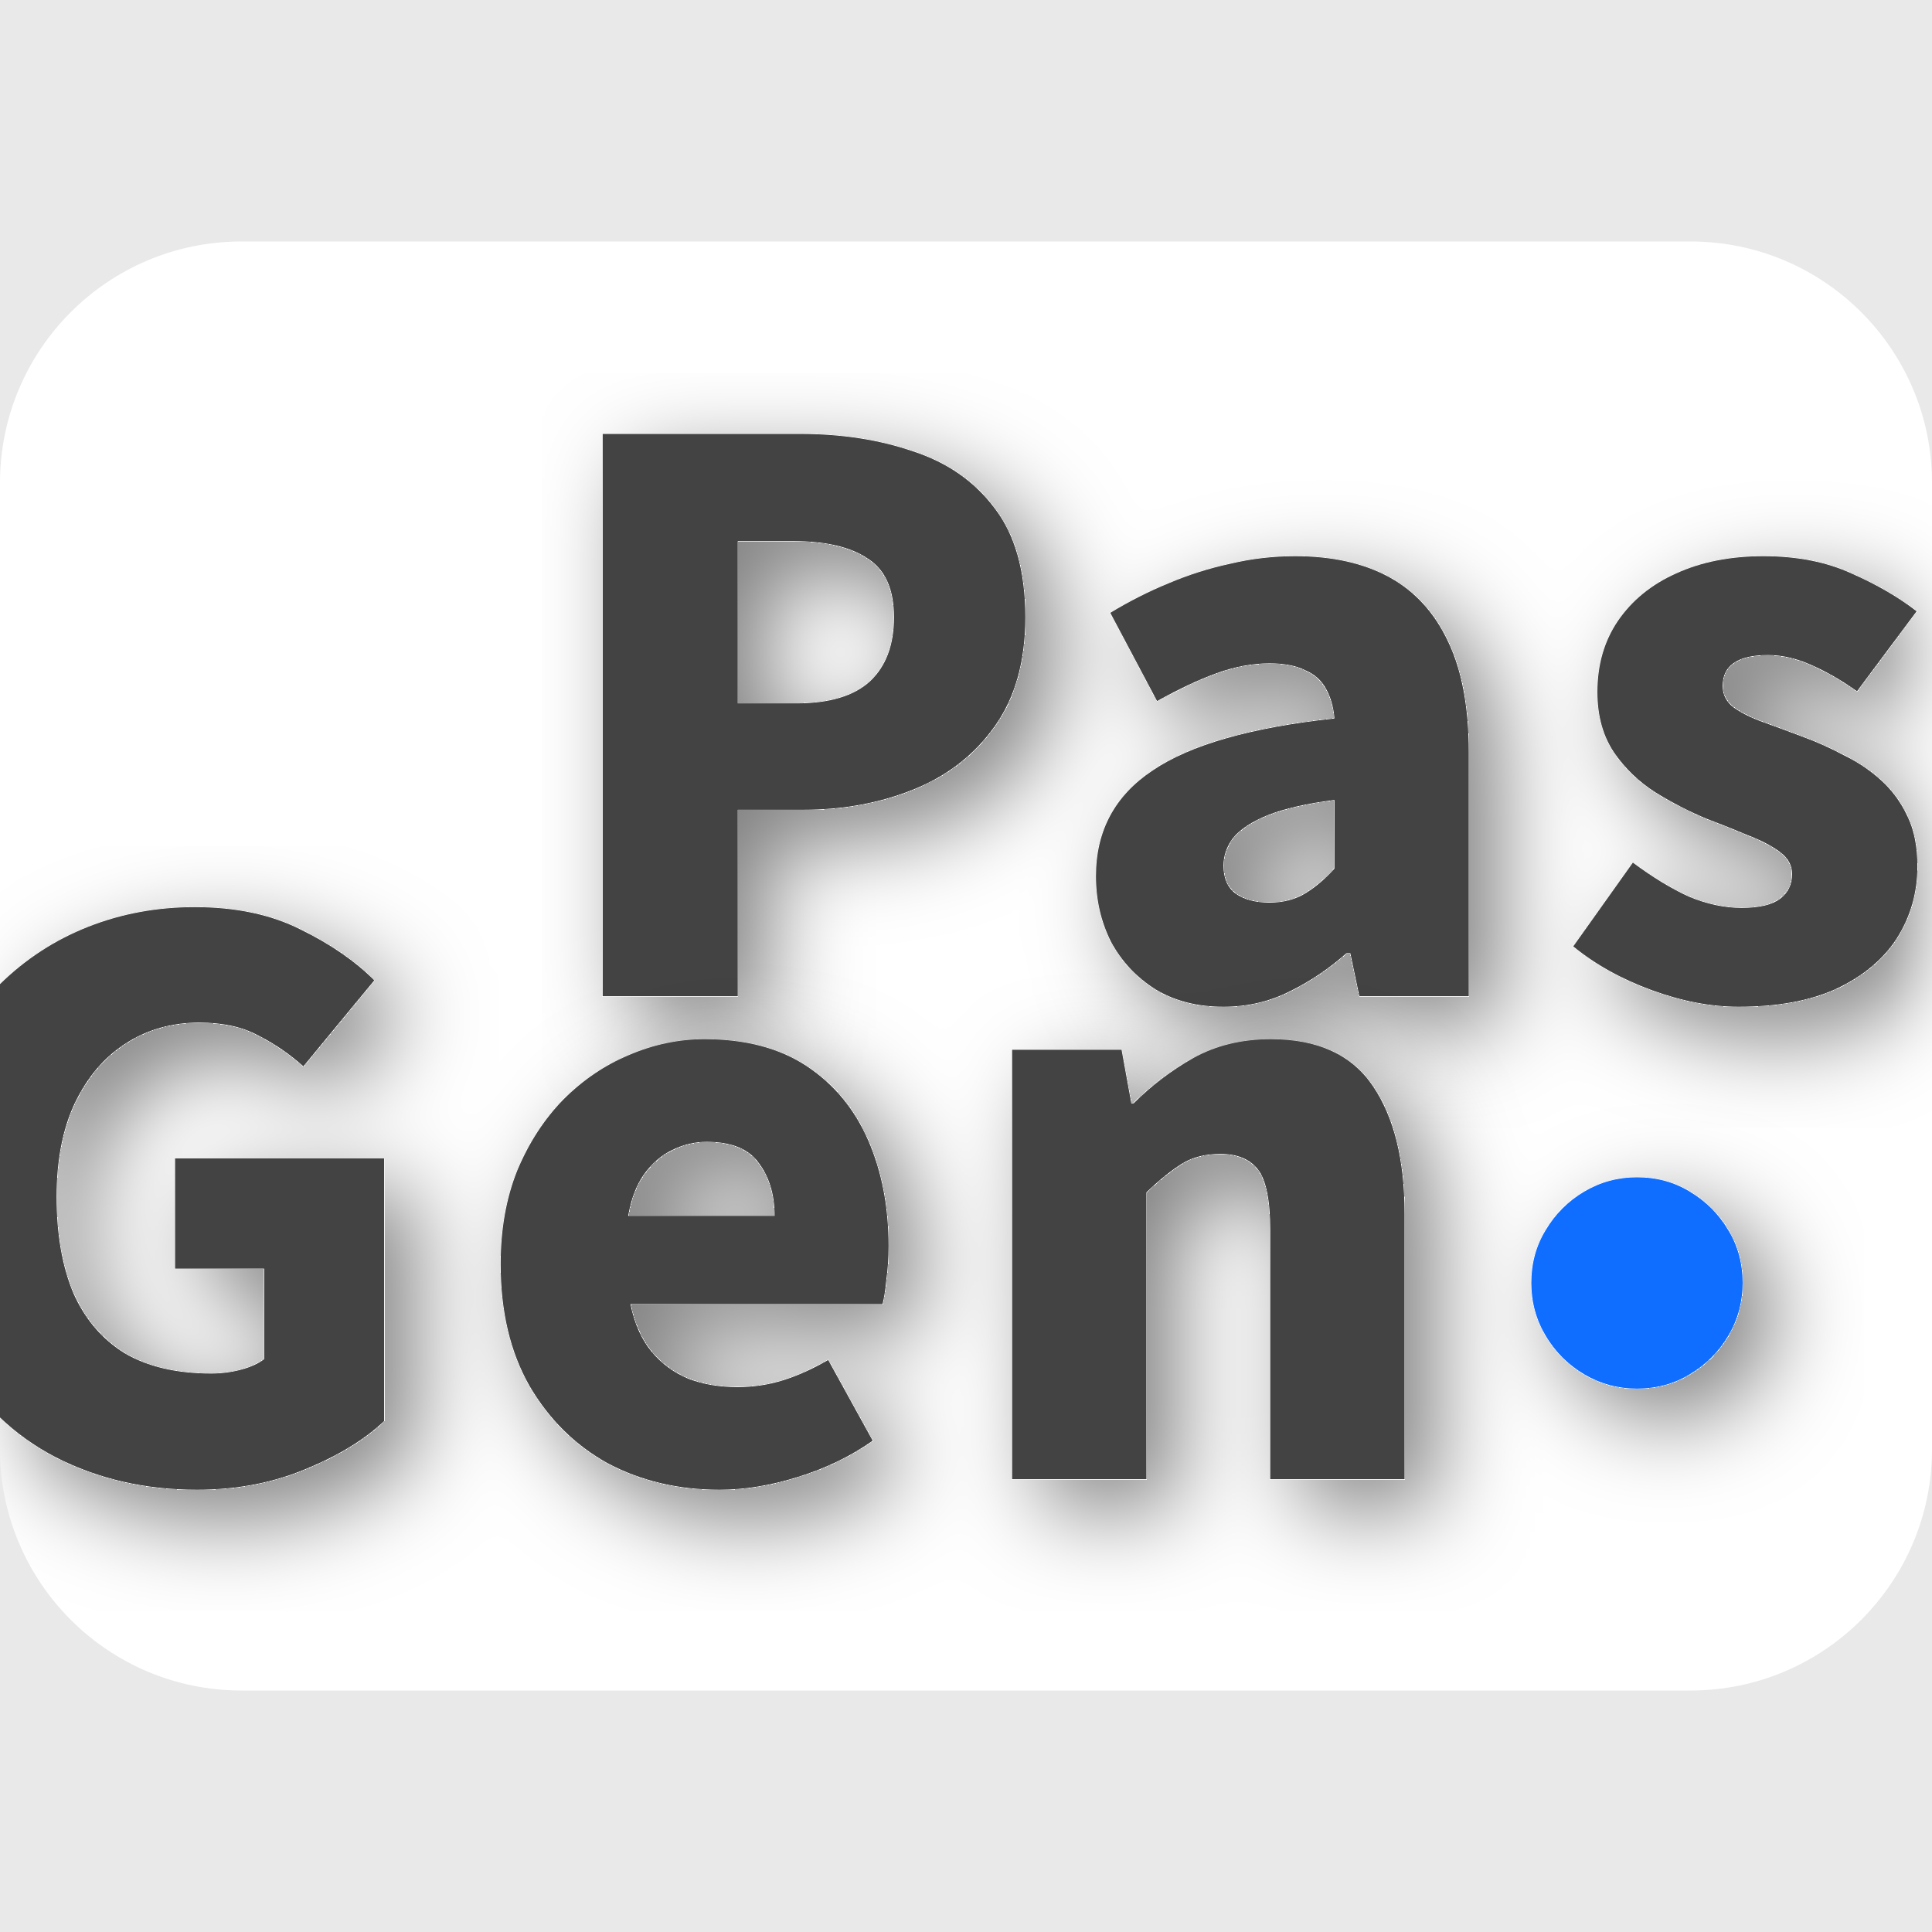
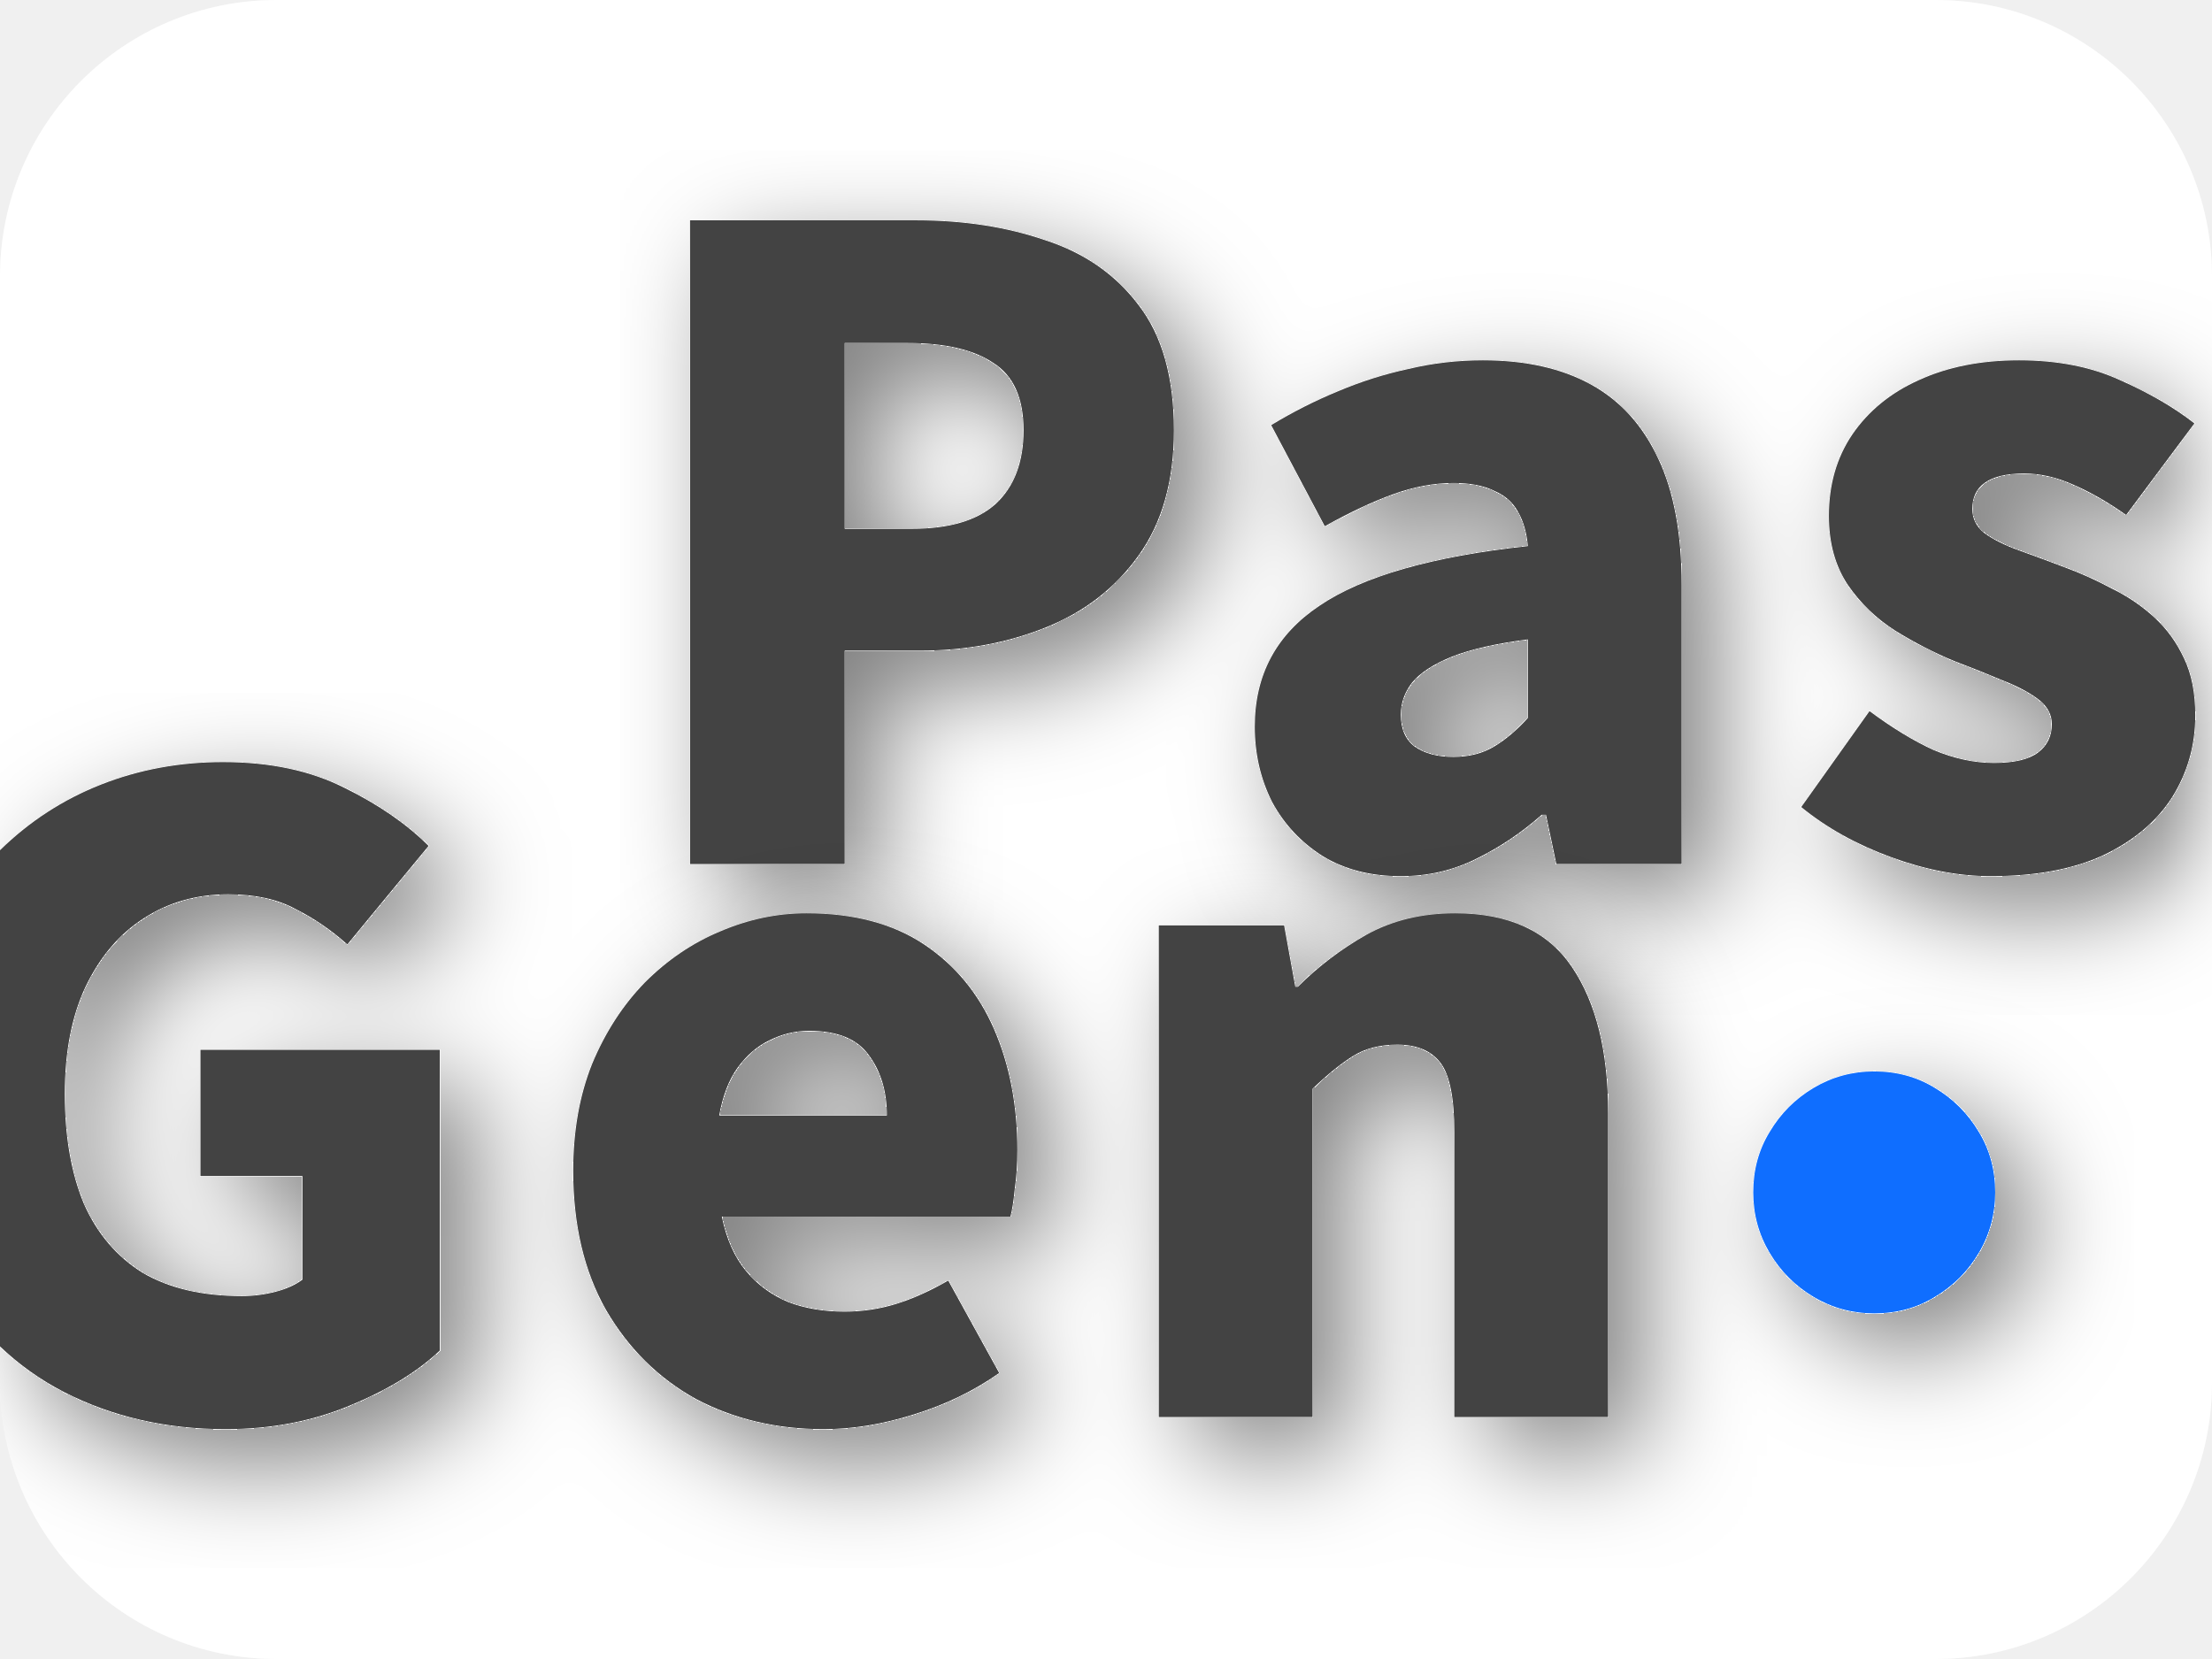
- <svg xmlns="http://www.w3.org/2000/svg" width="64" height="64" viewBox="0 0 64 64" fill="none">
-   <rect width="64" height="64" fill="#E9E9E9" />
-   <g id="Frame 4">
-     <rect id="Background / soft spectral gradient" y="8" width="64" height="48" rx="8" fill="white" />
-     <rect id="Background / soft spectral gradient_2" y="8" width="64" height="48" rx="8" fill="white" fill-opacity="0.2" />
-     <mask id="mask0_122_1725" style="mask-type:luminance" maskUnits="userSpaceOnUse" x="0" y="8" width="64" height="48">
-       <rect id="åè§ç©å½¢èç" y="8" width="64" height="48" rx="8" fill="white" />
+ <svg xmlns="http://www.w3.org/2000/svg" width="64" height="48" viewBox="0 0 64 48" fill="none">
+   <g id="Frame 4" clip-path="url(#clip0_122_1725)">
+     <rect id="Background / soft spectral gradient" width="64" height="48" rx="8" fill="white" />
+     <rect id="Background / soft spectral gradient_2" width="64" height="48" rx="8" fill="white" fill-opacity="0.2" />
+     <mask id="mask0_122_1725" style="mask-type:luminance" maskUnits="userSpaceOnUse" x="0" y="0" width="64" height="48">
+       <rect id="åè§ç©å½¢èç" width="64" height="48" rx="8" fill="white" />
    </mask>
    <g mask="url(#mask0_122_1725)">
      <g id="Group 3">
        <g id="Group 5" filter="url(#filter1_d_122_1725)">
-           <path id="25 / P" d="M19.965 33V14.375H26.515C27.882 14.375 29.124 14.567 30.24 14.95C31.374 15.317 32.274 15.942 32.94 16.825C33.624 17.708 33.965 18.917 33.965 20.45C33.965 21.917 33.624 23.125 32.94 24.075C32.274 25.008 31.382 25.7 30.265 26.15C29.149 26.6 27.932 26.825 26.615 26.825H24.44V33H19.965ZM24.44 23.3H26.39C27.474 23.3 28.282 23.058 28.815 22.575C29.349 22.075 29.615 21.367 29.615 20.45C29.615 19.517 29.324 18.867 28.74 18.5C28.174 18.117 27.349 17.925 26.265 17.925H24.44V23.3Z" fill="#434343" />
-           <path id="26 / a" d="M40.53 33.35C39.663 33.35 38.913 33.158 38.28 32.775C37.647 32.375 37.155 31.85 36.805 31.2C36.471 30.533 36.305 29.808 36.305 29.025C36.305 27.525 36.93 26.358 38.18 25.525C39.43 24.675 41.438 24.1 44.205 23.8C44.172 23.417 44.08 23.092 43.93 22.825C43.78 22.542 43.547 22.333 43.23 22.2C42.93 22.05 42.538 21.975 42.055 21.975C41.488 21.975 40.905 22.083 40.305 22.3C39.705 22.517 39.047 22.825 38.33 23.225L36.78 20.3C37.413 19.917 38.055 19.592 38.705 19.325C39.371 19.042 40.055 18.825 40.755 18.675C41.455 18.508 42.172 18.425 42.905 18.425C44.138 18.425 45.18 18.658 46.03 19.125C46.88 19.592 47.53 20.308 47.98 21.275C48.43 22.225 48.655 23.442 48.655 24.925V33H45.03L44.73 31.575H44.605C44.022 32.092 43.388 32.517 42.705 32.85C42.038 33.183 41.313 33.35 40.53 33.35ZM42.055 29.9C42.505 29.9 42.897 29.8 43.23 29.6C43.563 29.4 43.888 29.125 44.205 28.775V26.5C43.288 26.617 42.555 26.783 42.005 27C41.471 27.217 41.088 27.467 40.855 27.75C40.638 28.033 40.53 28.342 40.53 28.675C40.53 29.092 40.663 29.4 40.93 29.6C41.213 29.8 41.588 29.9 42.055 29.9Z" fill="#434343" />
-           <path id="27 / s" d="M57.591 33.35C56.674 33.35 55.716 33.167 54.716 32.8C53.716 32.433 52.849 31.95 52.116 31.35L54.091 28.575C54.741 29.058 55.358 29.433 55.941 29.7C56.541 29.95 57.124 30.075 57.691 30.075C58.274 30.075 58.699 29.975 58.966 29.775C59.233 29.575 59.366 29.3 59.366 28.95C59.366 28.667 59.233 28.425 58.966 28.225C58.699 28.025 58.349 27.842 57.916 27.675C57.483 27.492 57.024 27.308 56.541 27.125C55.974 26.892 55.408 26.6 54.841 26.25C54.291 25.9 53.833 25.458 53.466 24.925C53.099 24.375 52.916 23.708 52.916 22.925C52.916 22.025 53.141 21.242 53.591 20.575C54.058 19.892 54.699 19.367 55.516 19C56.349 18.617 57.316 18.425 58.416 18.425C59.533 18.425 60.508 18.617 61.341 19C62.174 19.367 62.891 19.783 63.491 20.25L61.516 22.9C60.999 22.533 60.491 22.242 59.991 22.025C59.508 21.808 59.033 21.7 58.566 21.7C58.049 21.7 57.666 21.792 57.416 21.975C57.183 22.142 57.066 22.392 57.066 22.725C57.066 23.008 57.183 23.242 57.416 23.425C57.666 23.608 57.999 23.775 58.416 23.925C58.833 24.075 59.283 24.242 59.766 24.425C60.216 24.592 60.658 24.792 61.091 25.025C61.541 25.242 61.949 25.517 62.316 25.85C62.683 26.183 62.974 26.583 63.191 27.05C63.408 27.5 63.516 28.05 63.516 28.7C63.516 29.567 63.291 30.358 62.841 31.075C62.391 31.775 61.724 32.333 60.841 32.75C59.974 33.15 58.891 33.35 57.591 33.35Z" fill="#434343" />
+           <path id="25 / P" d="M19.965 25V6.375H26.515C27.882 6.375 29.124 6.567 30.24 6.95C31.374 7.317 32.274 7.942 32.94 8.825C33.624 9.708 33.965 10.917 33.965 12.45C33.965 13.917 33.624 15.125 32.94 16.075C32.274 17.008 31.382 17.7 30.265 18.15C29.149 18.6 27.932 18.825 26.615 18.825H24.44V25H19.965ZM24.44 15.3H26.39C27.474 15.3 28.282 15.058 28.815 14.575C29.349 14.075 29.615 13.367 29.615 12.45C29.615 11.517 29.324 10.867 28.74 10.5C28.174 10.117 27.349 9.925 26.265 9.925H24.44V15.3Z" fill="#434343" />
+           <path id="26 / a" d="M40.53 25.35C39.663 25.35 38.913 25.158 38.28 24.775C37.647 24.375 37.155 23.85 36.805 23.2C36.471 22.533 36.305 21.808 36.305 21.025C36.305 19.525 36.93 18.358 38.18 17.525C39.43 16.675 41.438 16.1 44.205 15.8C44.172 15.417 44.08 15.092 43.93 14.825C43.78 14.542 43.547 14.333 43.23 14.2C42.93 14.05 42.538 13.975 42.055 13.975C41.488 13.975 40.905 14.083 40.305 14.3C39.705 14.517 39.047 14.825 38.33 15.225L36.78 12.3C37.413 11.917 38.055 11.592 38.705 11.325C39.371 11.042 40.055 10.825 40.755 10.675C41.455 10.508 42.172 10.425 42.905 10.425C44.138 10.425 45.18 10.658 46.03 11.125C46.88 11.592 47.53 12.308 47.98 13.275C48.43 14.225 48.655 15.442 48.655 16.925V25H45.03L44.73 23.575H44.605C44.022 24.092 43.388 24.517 42.705 24.85C42.038 25.183 41.313 25.35 40.53 25.35ZM42.055 21.9C42.505 21.9 42.897 21.8 43.23 21.6C43.563 21.4 43.888 21.125 44.205 20.775V18.5C43.288 18.617 42.555 18.783 42.005 19C41.471 19.217 41.088 19.467 40.855 19.75C40.638 20.033 40.53 20.342 40.53 20.675C40.53 21.092 40.663 21.4 40.93 21.6C41.213 21.8 41.588 21.9 42.055 21.9Z" fill="#434343" />
+           <path id="27 / s" d="M57.591 25.35C56.674 25.35 55.716 25.167 54.716 24.8C53.716 24.433 52.849 23.95 52.116 23.35L54.091 20.575C54.741 21.058 55.358 21.433 55.941 21.7C56.541 21.95 57.124 22.075 57.691 22.075C58.274 22.075 58.699 21.975 58.966 21.775C59.233 21.575 59.366 21.3 59.366 20.95C59.366 20.667 59.233 20.425 58.966 20.225C58.699 20.025 58.349 19.842 57.916 19.675C57.483 19.492 57.024 19.308 56.541 19.125C55.974 18.892 55.408 18.6 54.841 18.25C54.291 17.9 53.833 17.458 53.466 16.925C53.099 16.375 52.916 15.708 52.916 14.925C52.916 14.025 53.141 13.242 53.591 12.575C54.058 11.892 54.699 11.367 55.516 11C56.349 10.617 57.316 10.425 58.416 10.425C59.533 10.425 60.508 10.617 61.341 11C62.174 11.367 62.891 11.783 63.491 12.25L61.516 14.9C60.999 14.533 60.491 14.242 59.991 14.025C59.508 13.808 59.033 13.7 58.566 13.7C58.049 13.7 57.666 13.792 57.416 13.975C57.183 14.142 57.066 14.392 57.066 14.725C57.066 15.008 57.183 15.242 57.416 15.425C57.666 15.608 57.999 15.775 58.416 15.925C58.833 16.075 59.283 16.242 59.766 16.425C60.216 16.592 60.658 16.792 61.091 17.025C61.541 17.242 61.949 17.517 62.316 17.85C62.683 18.183 62.974 18.583 63.191 19.05C63.408 19.5 63.516 20.05 63.516 20.7C63.516 21.567 63.291 22.358 62.841 23.075C62.391 23.775 61.724 24.333 60.841 24.75C59.974 25.15 58.891 25.35 57.591 25.35Z" fill="#434343" />
        </g>
        <g id="Group 4" filter="url(#filter2_d_122_1725)">
-           <path id="30 / G" d="M6.525 49.35C4.808 49.35 3.25 48.992 1.85 48.275C0.467 47.558 -0.642 46.492 -1.475 45.075C-2.292 43.658 -2.7 41.9 -2.7 39.8C-2.7 38.25 -2.458 36.875 -1.975 35.675C-1.492 34.458 -0.833 33.433 2.83122e-07 32.6C0.85 31.767 1.825 31.133 2.925 30.7C4.025 30.267 5.2 30.05 6.45 30.05C7.817 30.05 8.992 30.3 9.975 30.8C10.958 31.283 11.767 31.842 12.4 32.475L10.05 35.325C9.583 34.908 9.083 34.567 8.55 34.3C8.033 34.017 7.383 33.875 6.6 33.875C5.683 33.875 4.867 34.108 4.15 34.575C3.45 35.025 2.892 35.683 2.475 36.55C2.075 37.4 1.875 38.433 1.875 39.65C1.875 40.883 2.058 41.942 2.425 42.825C2.808 43.692 3.375 44.358 4.125 44.825C4.892 45.275 5.85 45.5 7 45.5C7.333 45.5 7.658 45.458 7.975 45.375C8.292 45.292 8.55 45.175 8.75 45.025V42.025H5.8V38.375H12.725V47.075C12.075 47.692 11.2 48.225 10.1 48.675C9.017 49.125 7.825 49.35 6.525 49.35Z" fill="#434343" />
-           <path id="31 / e" d="M23.835 49.35C22.468 49.35 21.235 49.058 20.135 48.475C19.052 47.875 18.185 47.017 17.535 45.9C16.902 44.783 16.585 43.442 16.585 41.875C16.585 40.725 16.768 39.692 17.135 38.775C17.518 37.858 18.027 37.075 18.66 36.425C19.31 35.775 20.035 35.283 20.835 34.95C21.652 34.6 22.485 34.425 23.335 34.425C24.702 34.425 25.835 34.725 26.735 35.325C27.635 35.925 28.31 36.742 28.76 37.775C29.21 38.808 29.435 39.975 29.435 41.275C29.435 41.675 29.41 42.05 29.36 42.4C29.327 42.75 29.285 43.017 29.235 43.2H20.885C21.018 43.85 21.252 44.375 21.585 44.775C21.918 45.175 22.327 45.475 22.81 45.675C23.293 45.858 23.835 45.95 24.435 45.95C24.952 45.95 25.452 45.875 25.935 45.725C26.418 45.575 26.918 45.35 27.435 45.05L28.91 47.725C28.177 48.242 27.352 48.642 26.435 48.925C25.535 49.208 24.668 49.35 23.835 49.35ZM20.81 40.275H25.66C25.66 39.575 25.485 38.992 25.135 38.525C24.802 38.058 24.227 37.825 23.41 37.825C23.01 37.825 22.627 37.917 22.26 38.1C21.91 38.267 21.602 38.533 21.335 38.9C21.085 39.25 20.91 39.708 20.81 40.275Z" fill="#434343" />
-           <path id="32 / n" d="M33.528 49V34.775H37.153L37.477 36.55H37.553C38.136 35.967 38.794 35.467 39.528 35.05C40.278 34.633 41.136 34.425 42.102 34.425C43.653 34.425 44.778 34.942 45.477 35.975C46.178 37.008 46.528 38.417 46.528 40.2V49H42.078V40.75C42.078 39.767 41.944 39.1 41.678 38.75C41.411 38.4 40.994 38.225 40.428 38.225C39.928 38.225 39.502 38.333 39.153 38.55C38.803 38.767 38.411 39.083 37.977 39.5V49H33.528Z" fill="#434343" />
-           <path id="32 / n_2" d="M54.227 39C54.877 39 55.461 39.158 55.977 39.475C56.511 39.792 56.936 40.217 57.252 40.75C57.569 41.267 57.727 41.85 57.727 42.5C57.727 43.133 57.569 43.717 57.252 44.25C56.936 44.783 56.511 45.208 55.977 45.525C55.461 45.842 54.877 46 54.227 46C53.594 46 53.011 45.842 52.477 45.525C51.944 45.208 51.519 44.783 51.203 44.25C50.886 43.717 50.727 43.133 50.727 42.5C50.727 41.85 50.886 41.267 51.203 40.75C51.519 40.217 51.944 39.792 52.477 39.475C53.011 39.158 53.594 39 54.227 39Z" fill="#0F6EFF" />
+           <path id="30 / G" d="M6.525 41.35C4.808 41.35 3.25 40.992 1.85 40.275C0.467 39.558 -0.642 38.492 -1.475 37.075C-2.292 35.658 -2.7 33.9 -2.7 31.8C-2.7 30.25 -2.458 28.875 -1.975 27.675C-1.492 26.458 -0.833 25.433 2.83122e-07 24.6C0.85 23.767 1.825 23.133 2.925 22.7C4.025 22.267 5.2 22.05 6.45 22.05C7.817 22.05 8.992 22.3 9.975 22.8C10.958 23.283 11.767 23.842 12.4 24.475L10.05 27.325C9.583 26.908 9.083 26.567 8.55 26.3C8.033 26.017 7.383 25.875 6.6 25.875C5.683 25.875 4.867 26.108 4.15 26.575C3.45 27.025 2.892 27.683 2.475 28.55C2.075 29.4 1.875 30.433 1.875 31.65C1.875 32.883 2.058 33.942 2.425 34.825C2.808 35.692 3.375 36.358 4.125 36.825C4.892 37.275 5.85 37.5 7 37.5C7.333 37.5 7.658 37.458 7.975 37.375C8.292 37.292 8.55 37.175 8.75 37.025V34.025H5.8V30.375H12.725V39.075C12.075 39.692 11.2 40.225 10.1 40.675C9.017 41.125 7.825 41.35 6.525 41.35Z" fill="#434343" />
+           <path id="31 / e" d="M23.835 41.35C22.468 41.35 21.235 41.058 20.135 40.475C19.052 39.875 18.185 39.017 17.535 37.9C16.902 36.783 16.585 35.442 16.585 33.875C16.585 32.725 16.768 31.692 17.135 30.775C17.518 29.858 18.027 29.075 18.66 28.425C19.31 27.775 20.035 27.283 20.835 26.95C21.652 26.6 22.485 26.425 23.335 26.425C24.702 26.425 25.835 26.725 26.735 27.325C27.635 27.925 28.31 28.742 28.76 29.775C29.21 30.808 29.435 31.975 29.435 33.275C29.435 33.675 29.41 34.05 29.36 34.4C29.327 34.75 29.285 35.017 29.235 35.2H20.885C21.018 35.85 21.252 36.375 21.585 36.775C21.918 37.175 22.327 37.475 22.81 37.675C23.293 37.858 23.835 37.95 24.435 37.95C24.952 37.95 25.452 37.875 25.935 37.725C26.418 37.575 26.918 37.35 27.435 37.05L28.91 39.725C28.177 40.242 27.352 40.642 26.435 40.925C25.535 41.208 24.668 41.35 23.835 41.35ZM20.81 32.275H25.66C25.66 31.575 25.485 30.992 25.135 30.525C24.802 30.058 24.227 29.825 23.41 29.825C23.01 29.825 22.627 29.917 22.26 30.1C21.91 30.267 21.602 30.533 21.335 30.9C21.085 31.25 20.91 31.708 20.81 32.275Z" fill="#434343" />
+           <path id="32 / n" d="M33.528 41V26.775H37.153L37.477 28.55H37.553C38.136 27.967 38.794 27.467 39.528 27.05C40.278 26.633 41.136 26.425 42.102 26.425C43.653 26.425 44.778 26.942 45.477 27.975C46.178 29.008 46.528 30.417 46.528 32.2V41H42.078V32.75C42.078 31.767 41.944 31.1 41.678 30.75C41.411 30.4 40.994 30.225 40.428 30.225C39.928 30.225 39.502 30.333 39.153 30.55C38.803 30.767 38.411 31.083 37.977 31.5V41H33.528Z" fill="#434343" />
+           <path id="32 / n_2" d="M54.227 31C54.877 31 55.461 31.158 55.977 31.475C56.511 31.792 56.936 32.217 57.252 32.75C57.569 33.267 57.727 33.85 57.727 34.5C57.727 35.133 57.569 35.717 57.252 36.25C56.936 36.783 56.511 37.208 55.977 37.525C55.461 37.842 54.877 38 54.227 38C53.594 38 53.011 37.842 52.477 37.525C51.944 37.208 51.519 36.783 51.203 36.25C50.886 35.717 50.727 35.133 50.727 34.5C50.727 33.85 50.886 33.267 51.203 32.75C51.519 32.217 51.944 31.792 52.477 31.475C53.011 31.158 53.594 31 54.227 31Z" fill="#0F6EFF" />
        </g>
      </g>
    </g>
  </g>
  <defs>
-     <filter id="filter1_d_122_1725" x="17.965" y="12.375" width="69.545" height="24.975" filterUnits="userSpaceOnUse" color-interpolation-filters="sRGB">
+     <filter id="filter1_d_122_1725" x="17.965" y="4.375" width="69.545" height="24.975" filterUnits="userSpaceOnUse" color-interpolation-filters="sRGB">
      <feFlood flood-opacity="0" result="BackgroundImageFix" />
      <feColorMatrix in="SourceAlpha" type="matrix" values="0 0 0 0 0 0 0 0 0 0 0 0 0 0 0 0 0 0 127 0" result="hardAlpha" />
      <feOffset dx="1" dy="1" />
      <feGaussianBlur stdDeviation="1.5" />
      <feComposite in2="hardAlpha" operator="out" />
      <feColorMatrix type="matrix" values="0 0 0 0 0 0 0 0 0 0 0 0 0 0 0 0 0 0 0.5 0" />
      <feBlend mode="normal" in2="BackgroundImageFix" result="effect1_dropShadow_122_1725" />
      <feBlend mode="normal" in="SourceGraphic" in2="effect1_dropShadow_122_1725" result="shape" />
    </filter>
-     <filter id="filter2_d_122_1725" x="-4.7" y="28.05" width="66.427" height="25.3" filterUnits="userSpaceOnUse" color-interpolation-filters="sRGB">
+     <filter id="filter2_d_122_1725" x="-4.7" y="20.05" width="66.427" height="25.3" filterUnits="userSpaceOnUse" color-interpolation-filters="sRGB">
      <feFlood flood-opacity="0" result="BackgroundImageFix" />
      <feColorMatrix in="SourceAlpha" type="matrix" values="0 0 0 0 0 0 0 0 0 0 0 0 0 0 0 0 0 0 127 0" result="hardAlpha" />
      <feOffset dx="1" dy="1" />
      <feGaussianBlur stdDeviation="1.5" />
      <feComposite in2="hardAlpha" operator="out" />
      <feColorMatrix type="matrix" values="0 0 0 0 0 0 0 0 0 0 0 0 0 0 0 0 0 0 0.5 0" />
      <feBlend mode="normal" in2="BackgroundImageFix" result="effect1_dropShadow_122_1725" />
      <feBlend mode="normal" in="SourceGraphic" in2="effect1_dropShadow_122_1725" result="shape" />
    </filter>
+     <clipPath id="clip0_122_1725">
+       <rect width="64" height="48" fill="white" />
+     </clipPath>
  </defs>
</svg>
